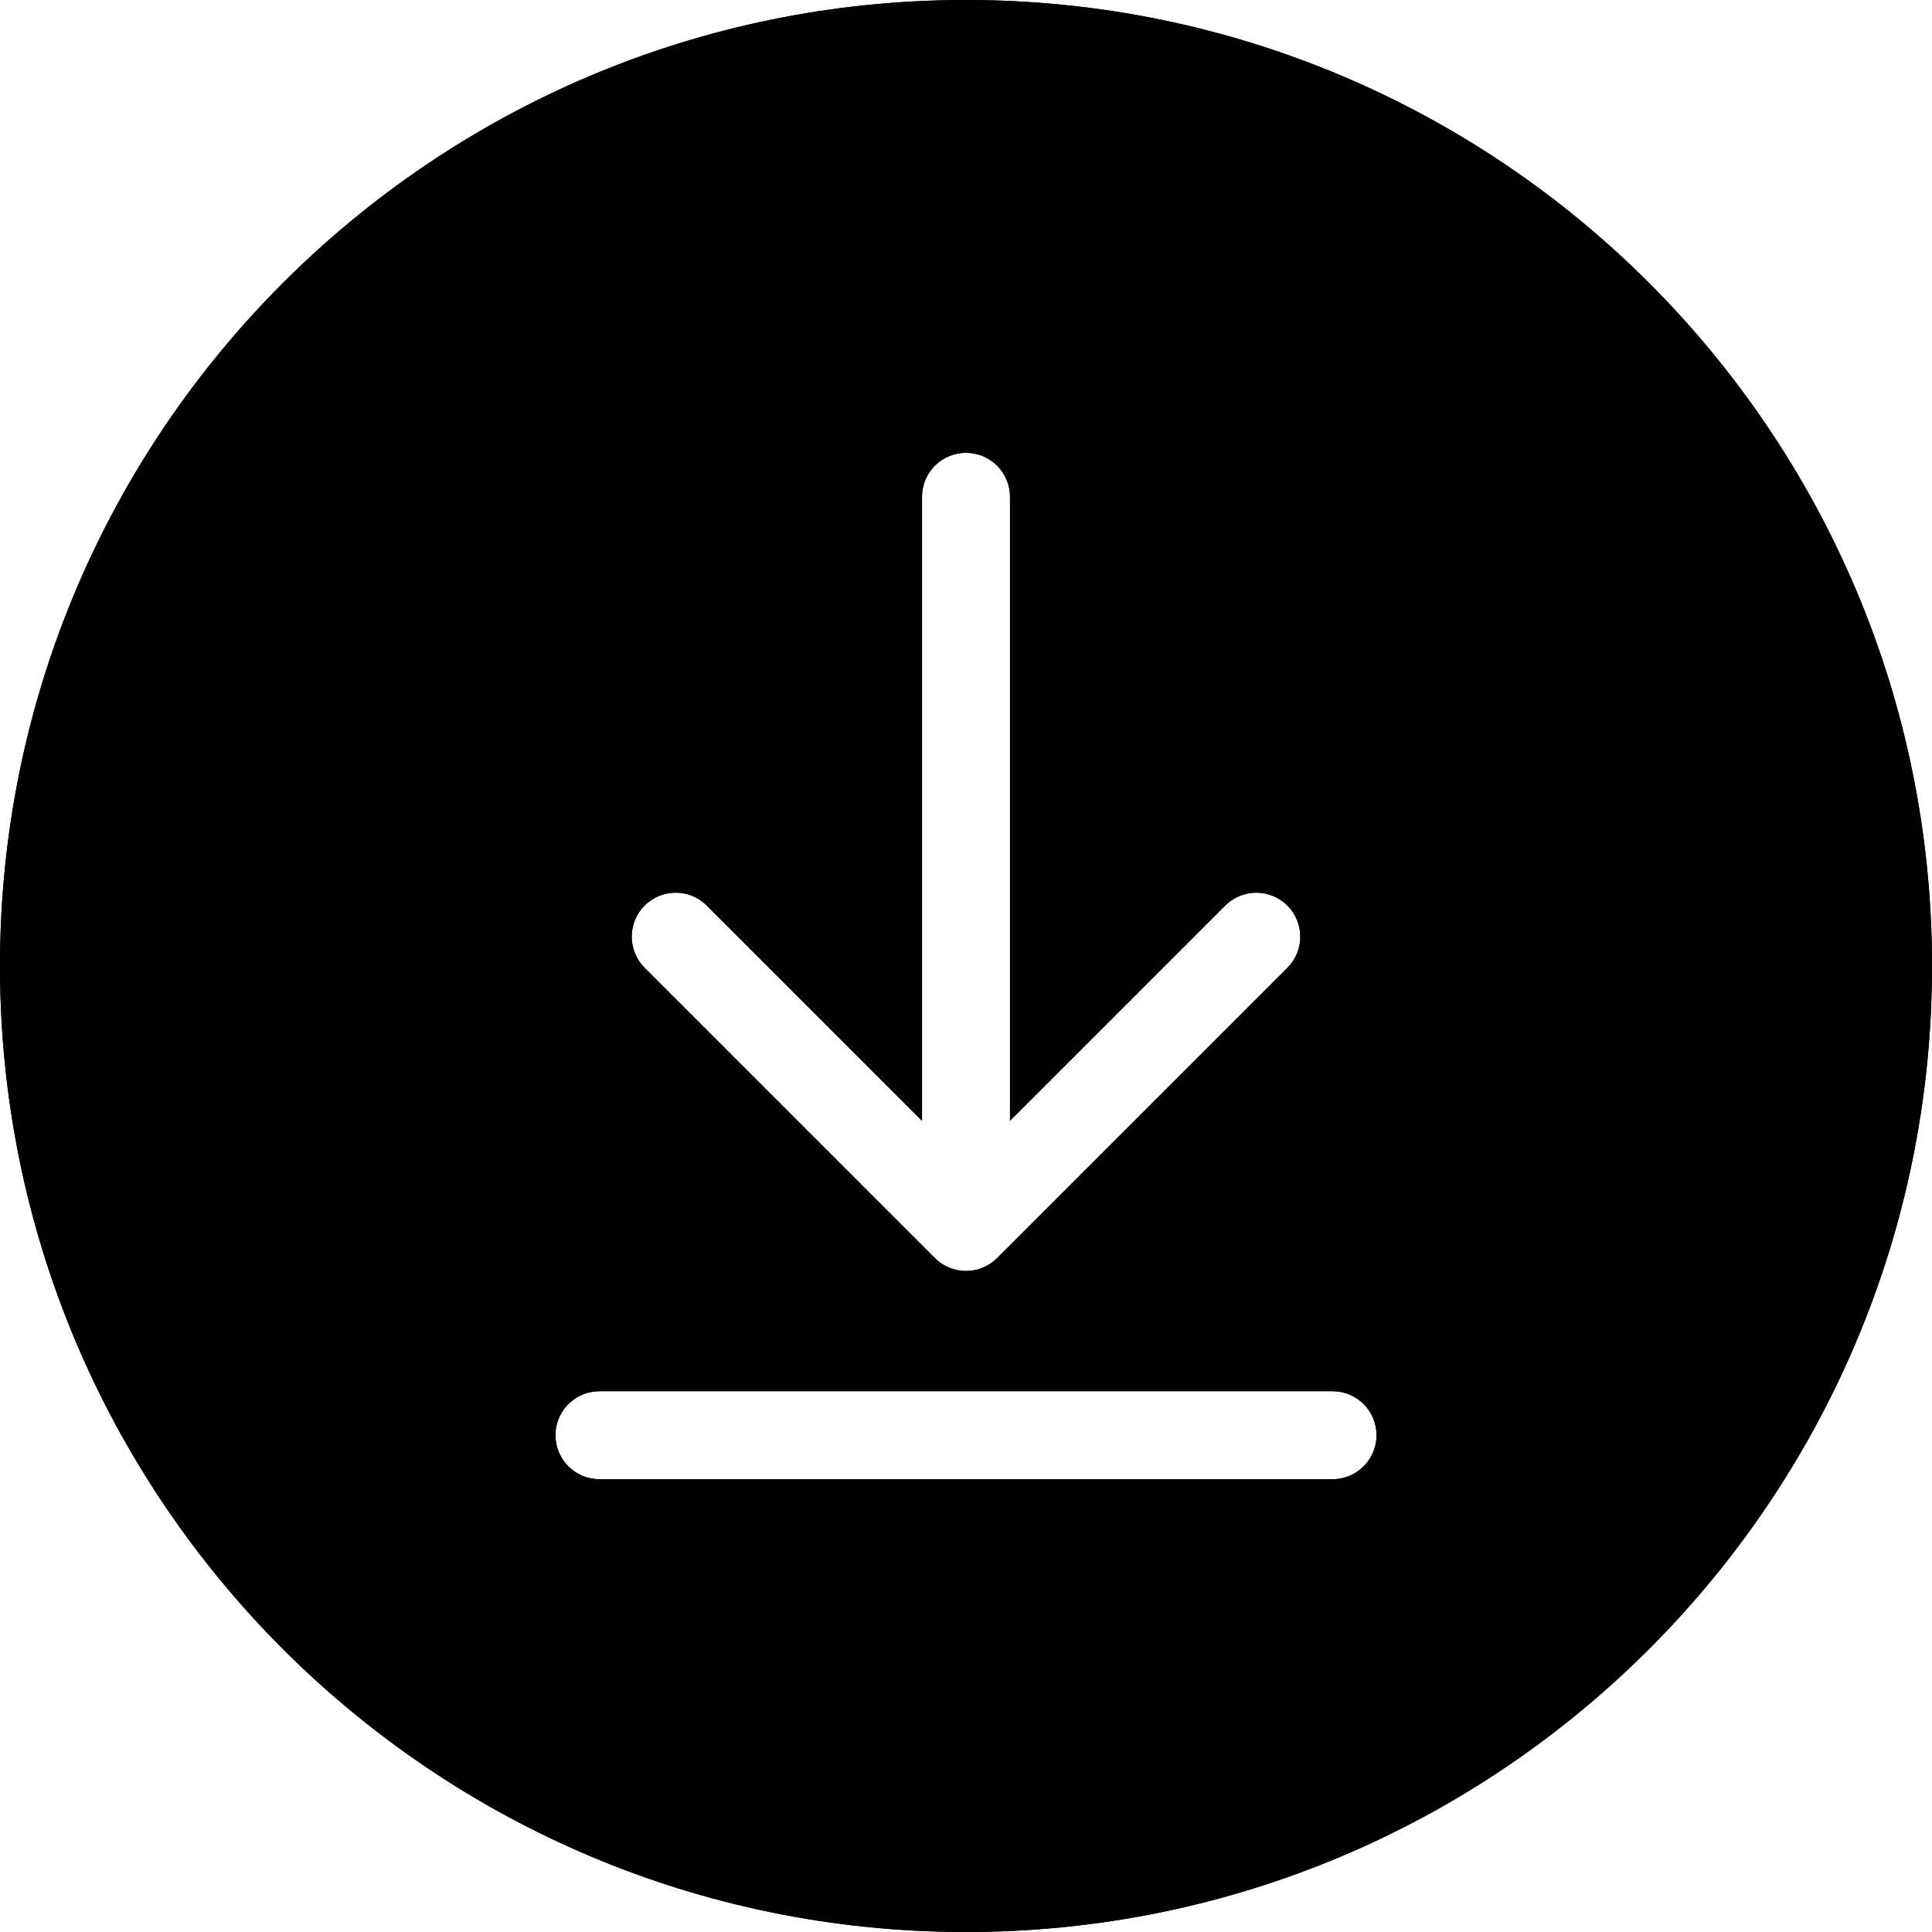
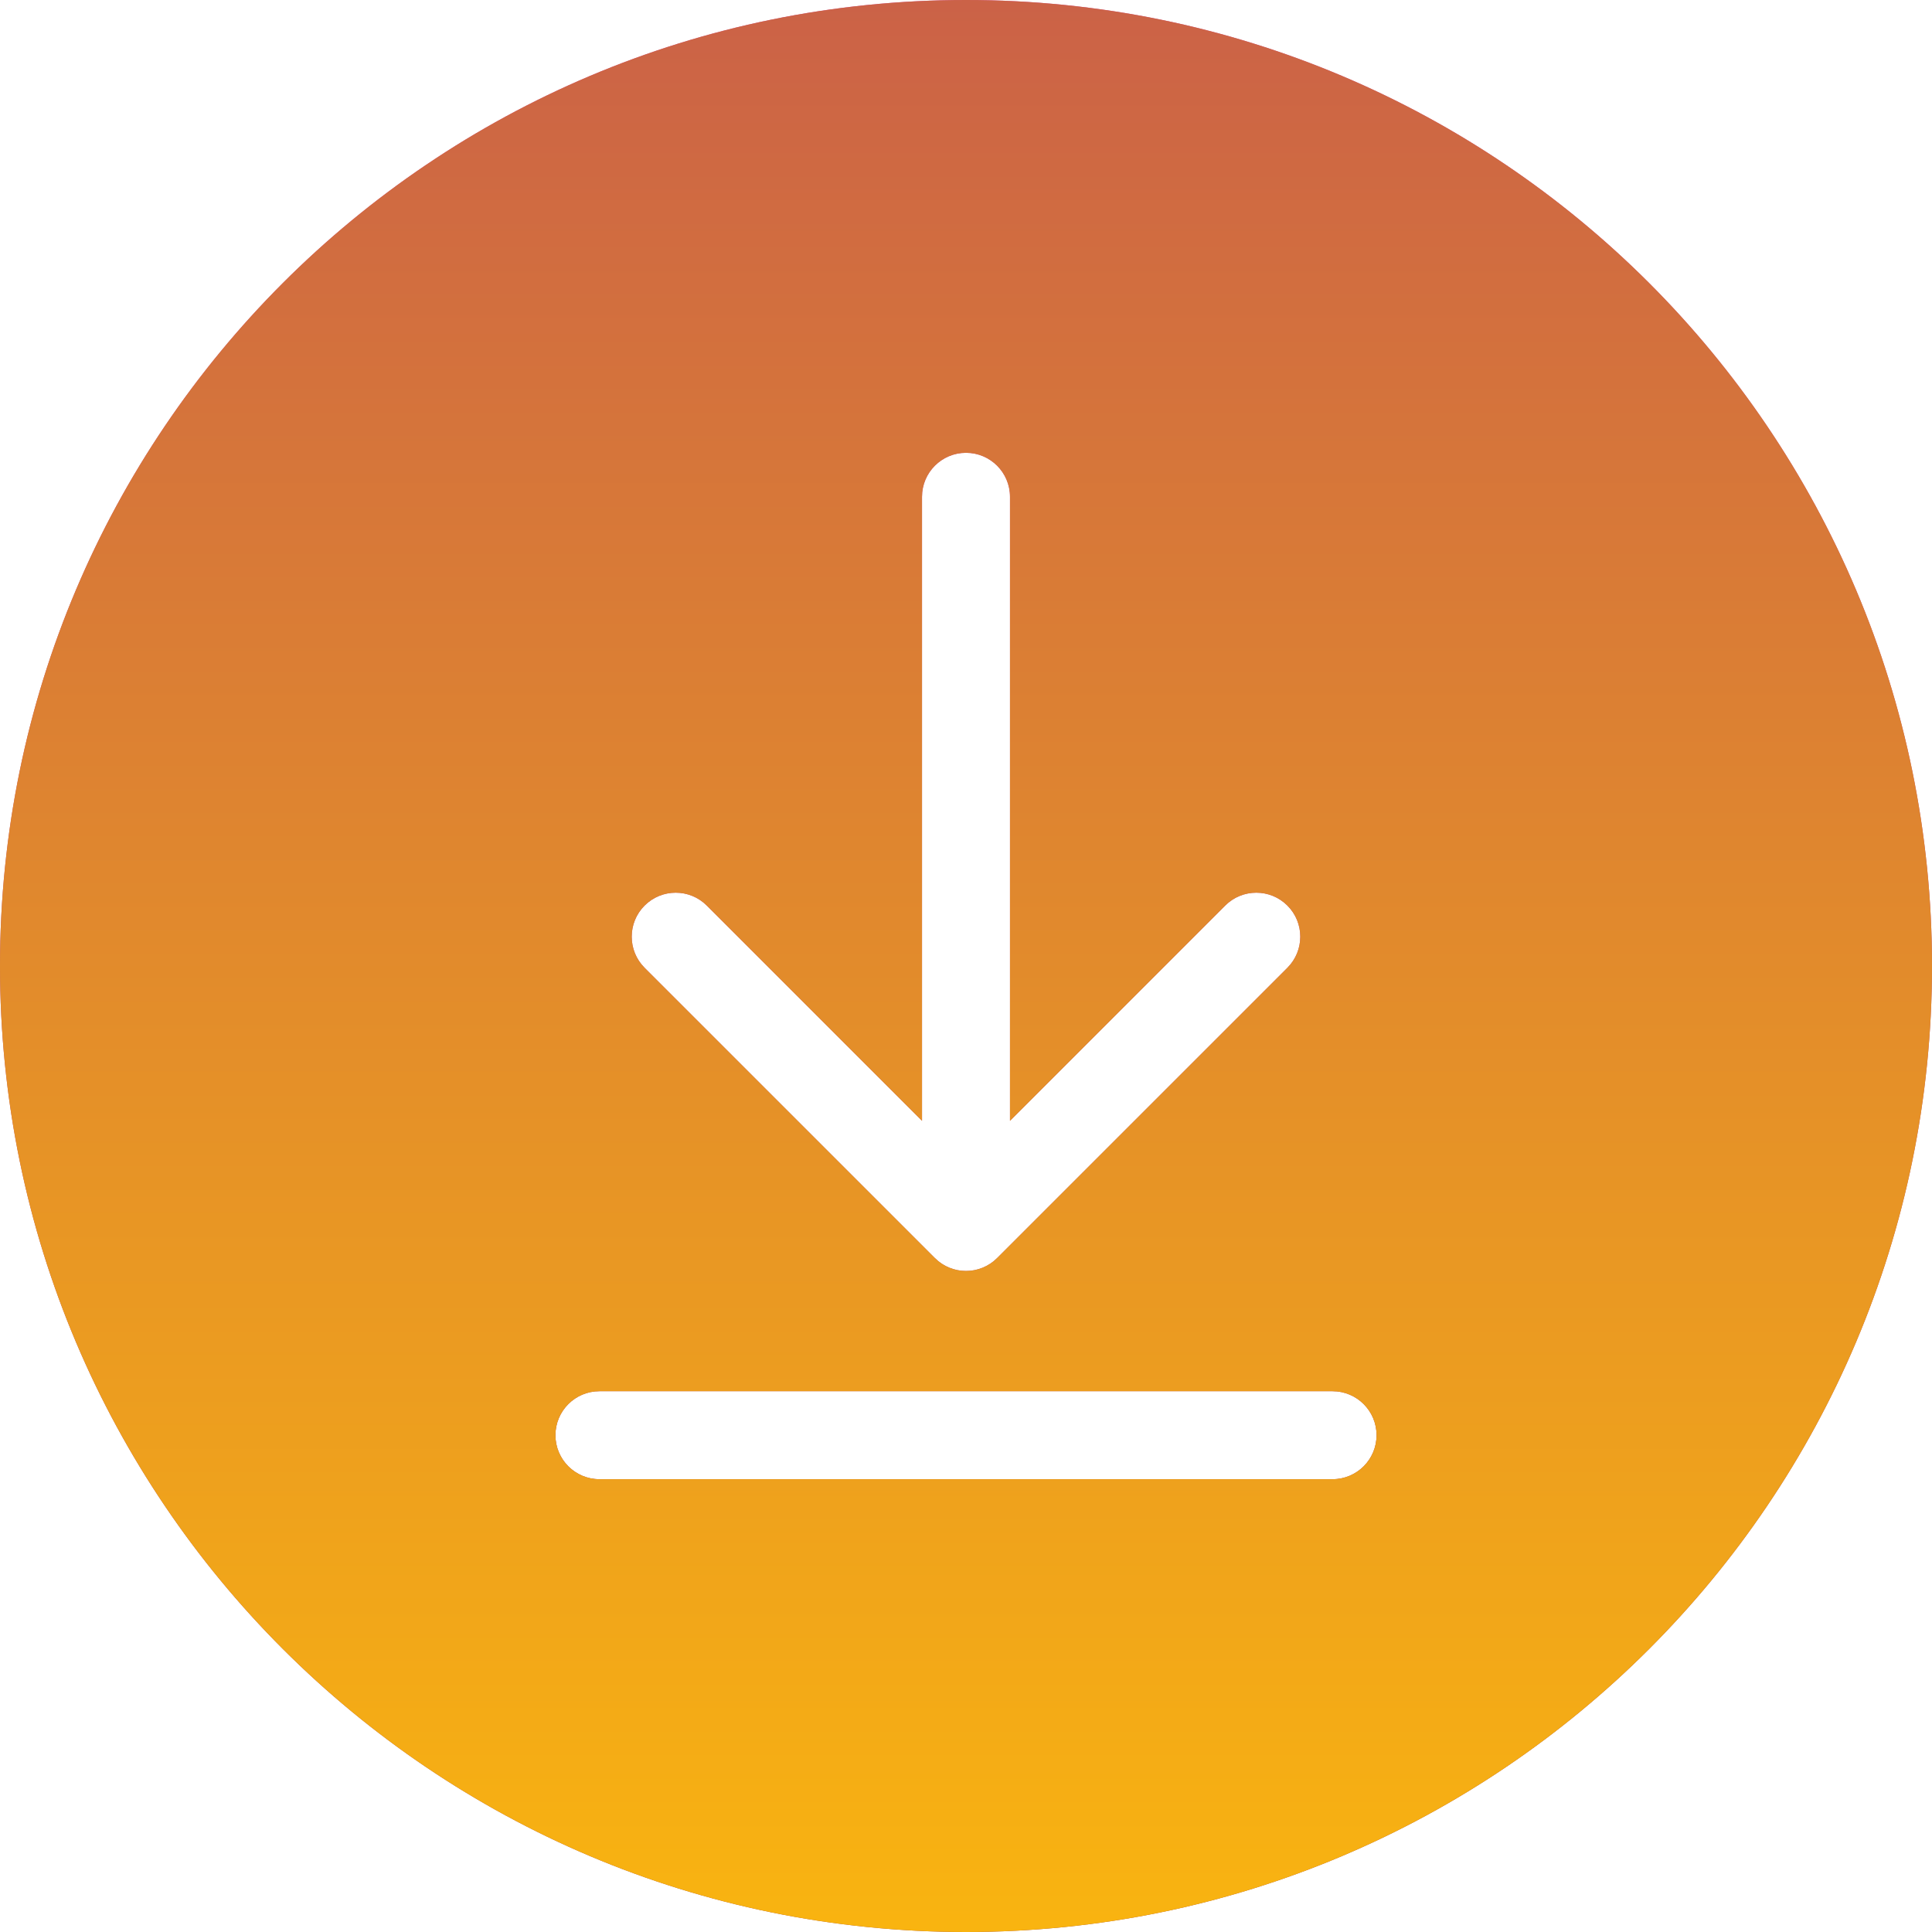
<svg xmlns="http://www.w3.org/2000/svg" width="120" height="120" viewBox="0 0 120 120" fill="none" class="propertyIcon-0-1-1574">
  <path fill-rule="evenodd" clip-rule="evenodd" d="M60 120C93.137 120 120 93.137 120 60C120 26.863 93.137 0 60 0C26.863 0 0 26.863 0 60C0 93.137 26.863 120 60 120ZM62.732 69.614L76.099 56.247C77.166 55.18 78.896 55.18 79.963 56.247C81.03 57.314 81.03 59.044 79.963 60.111L61.932 78.142C60.865 79.209 59.135 79.209 58.068 78.142L40.037 60.111C38.97 59.044 38.97 57.314 40.037 56.247C41.104 55.18 42.834 55.18 43.901 56.247L57.268 69.614V30.857C57.268 29.348 58.491 28.125 60 28.125C61.509 28.125 62.732 29.348 62.732 30.857V69.614ZM82.768 86.411C84.277 86.411 85.5 87.634 85.5 89.143C85.5 90.652 84.277 91.875 82.768 91.875H37.232C35.723 91.875 34.5 90.652 34.5 89.143C34.5 87.634 35.723 86.411 37.232 86.411H82.768Z" fill="url(#paint0_linear_10126_80945)" />
  <path fill-rule="evenodd" clip-rule="evenodd" d="M60 120C93.137 120 120 93.137 120 60C120 26.863 93.137 0 60 0C26.863 0 0 26.863 0 60C0 93.137 26.863 120 60 120ZM62.732 69.614L76.099 56.247C77.166 55.18 78.896 55.18 79.963 56.247C81.03 57.314 81.03 59.044 79.963 60.111L61.932 78.142C60.865 79.209 59.135 79.209 58.068 78.142L40.037 60.111C38.97 59.044 38.97 57.314 40.037 56.247C41.104 55.18 42.834 55.18 43.901 56.247L57.268 69.614V30.857C57.268 29.348 58.491 28.125 60 28.125C61.509 28.125 62.732 29.348 62.732 30.857V69.614ZM82.768 86.411C84.277 86.411 85.5 87.634 85.5 89.143C85.5 90.652 84.277 91.875 82.768 91.875H37.232C35.723 91.875 34.5 90.652 34.5 89.143C34.5 87.634 35.723 86.411 37.232 86.411H82.768Z" fill="url(#paint1_linear_10126_80945)" />
  <defs>
    <linearGradient id="paint0_linear_10126_80945" x1="60" y1="0" x2="60" y2="120" gradientUnits="userSpaceOnUse">
-       <stop stopColor="#DD58AE" />
-       <stop offset="1" stopColor="#9C4646" />
+       <stop stop-color="#DD58AE" />
+       <stop offset="1" stop-color="#9C4646" />
    </linearGradient>
    <linearGradient id="paint1_linear_10126_80945" x1="60" y1="0" x2="60" y2="120" gradientUnits="userSpaceOnUse">
-       <stop stopColor="#CB6247" />
-       <stop offset="0" stopColor="#CB6247" />
-       <stop offset="1" stopColor="#F9B410" />
+       <stop stop-color="#CB6247" />
+       <stop offset="0" stop-color="#CB6247" />
+       <stop offset="1" stop-color="#F9B410" />
    </linearGradient>
  </defs>
</svg>
